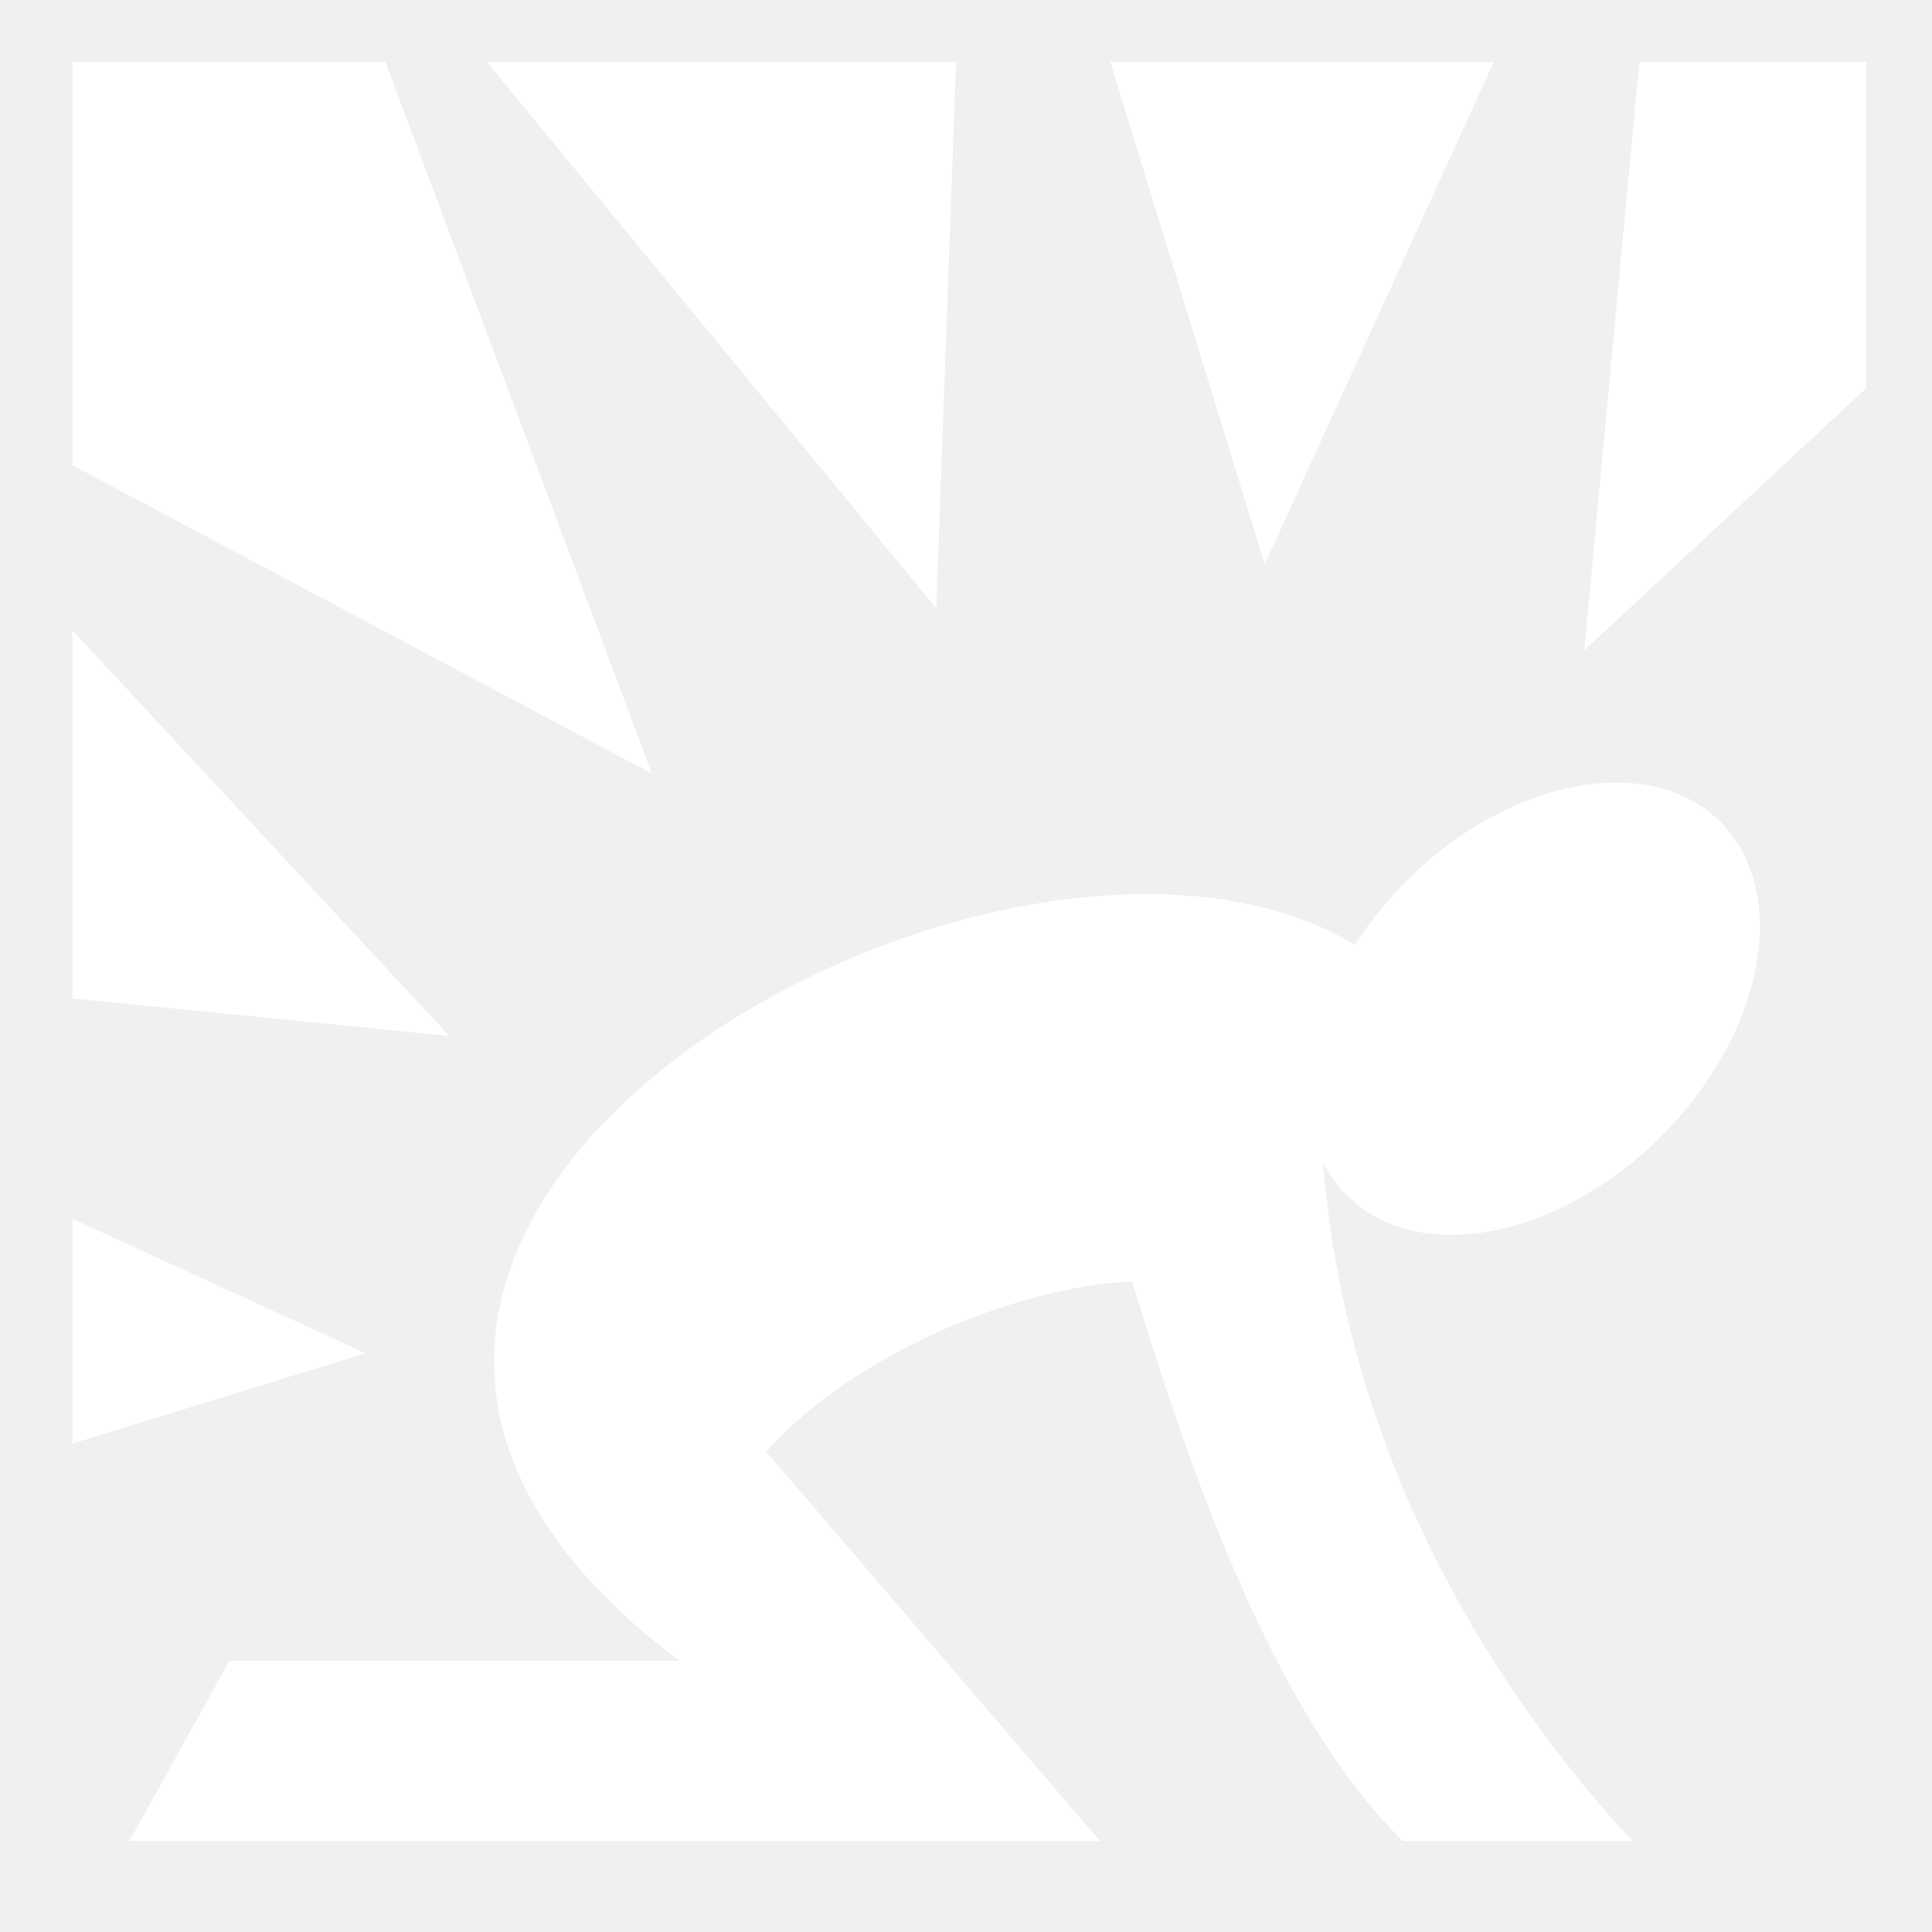
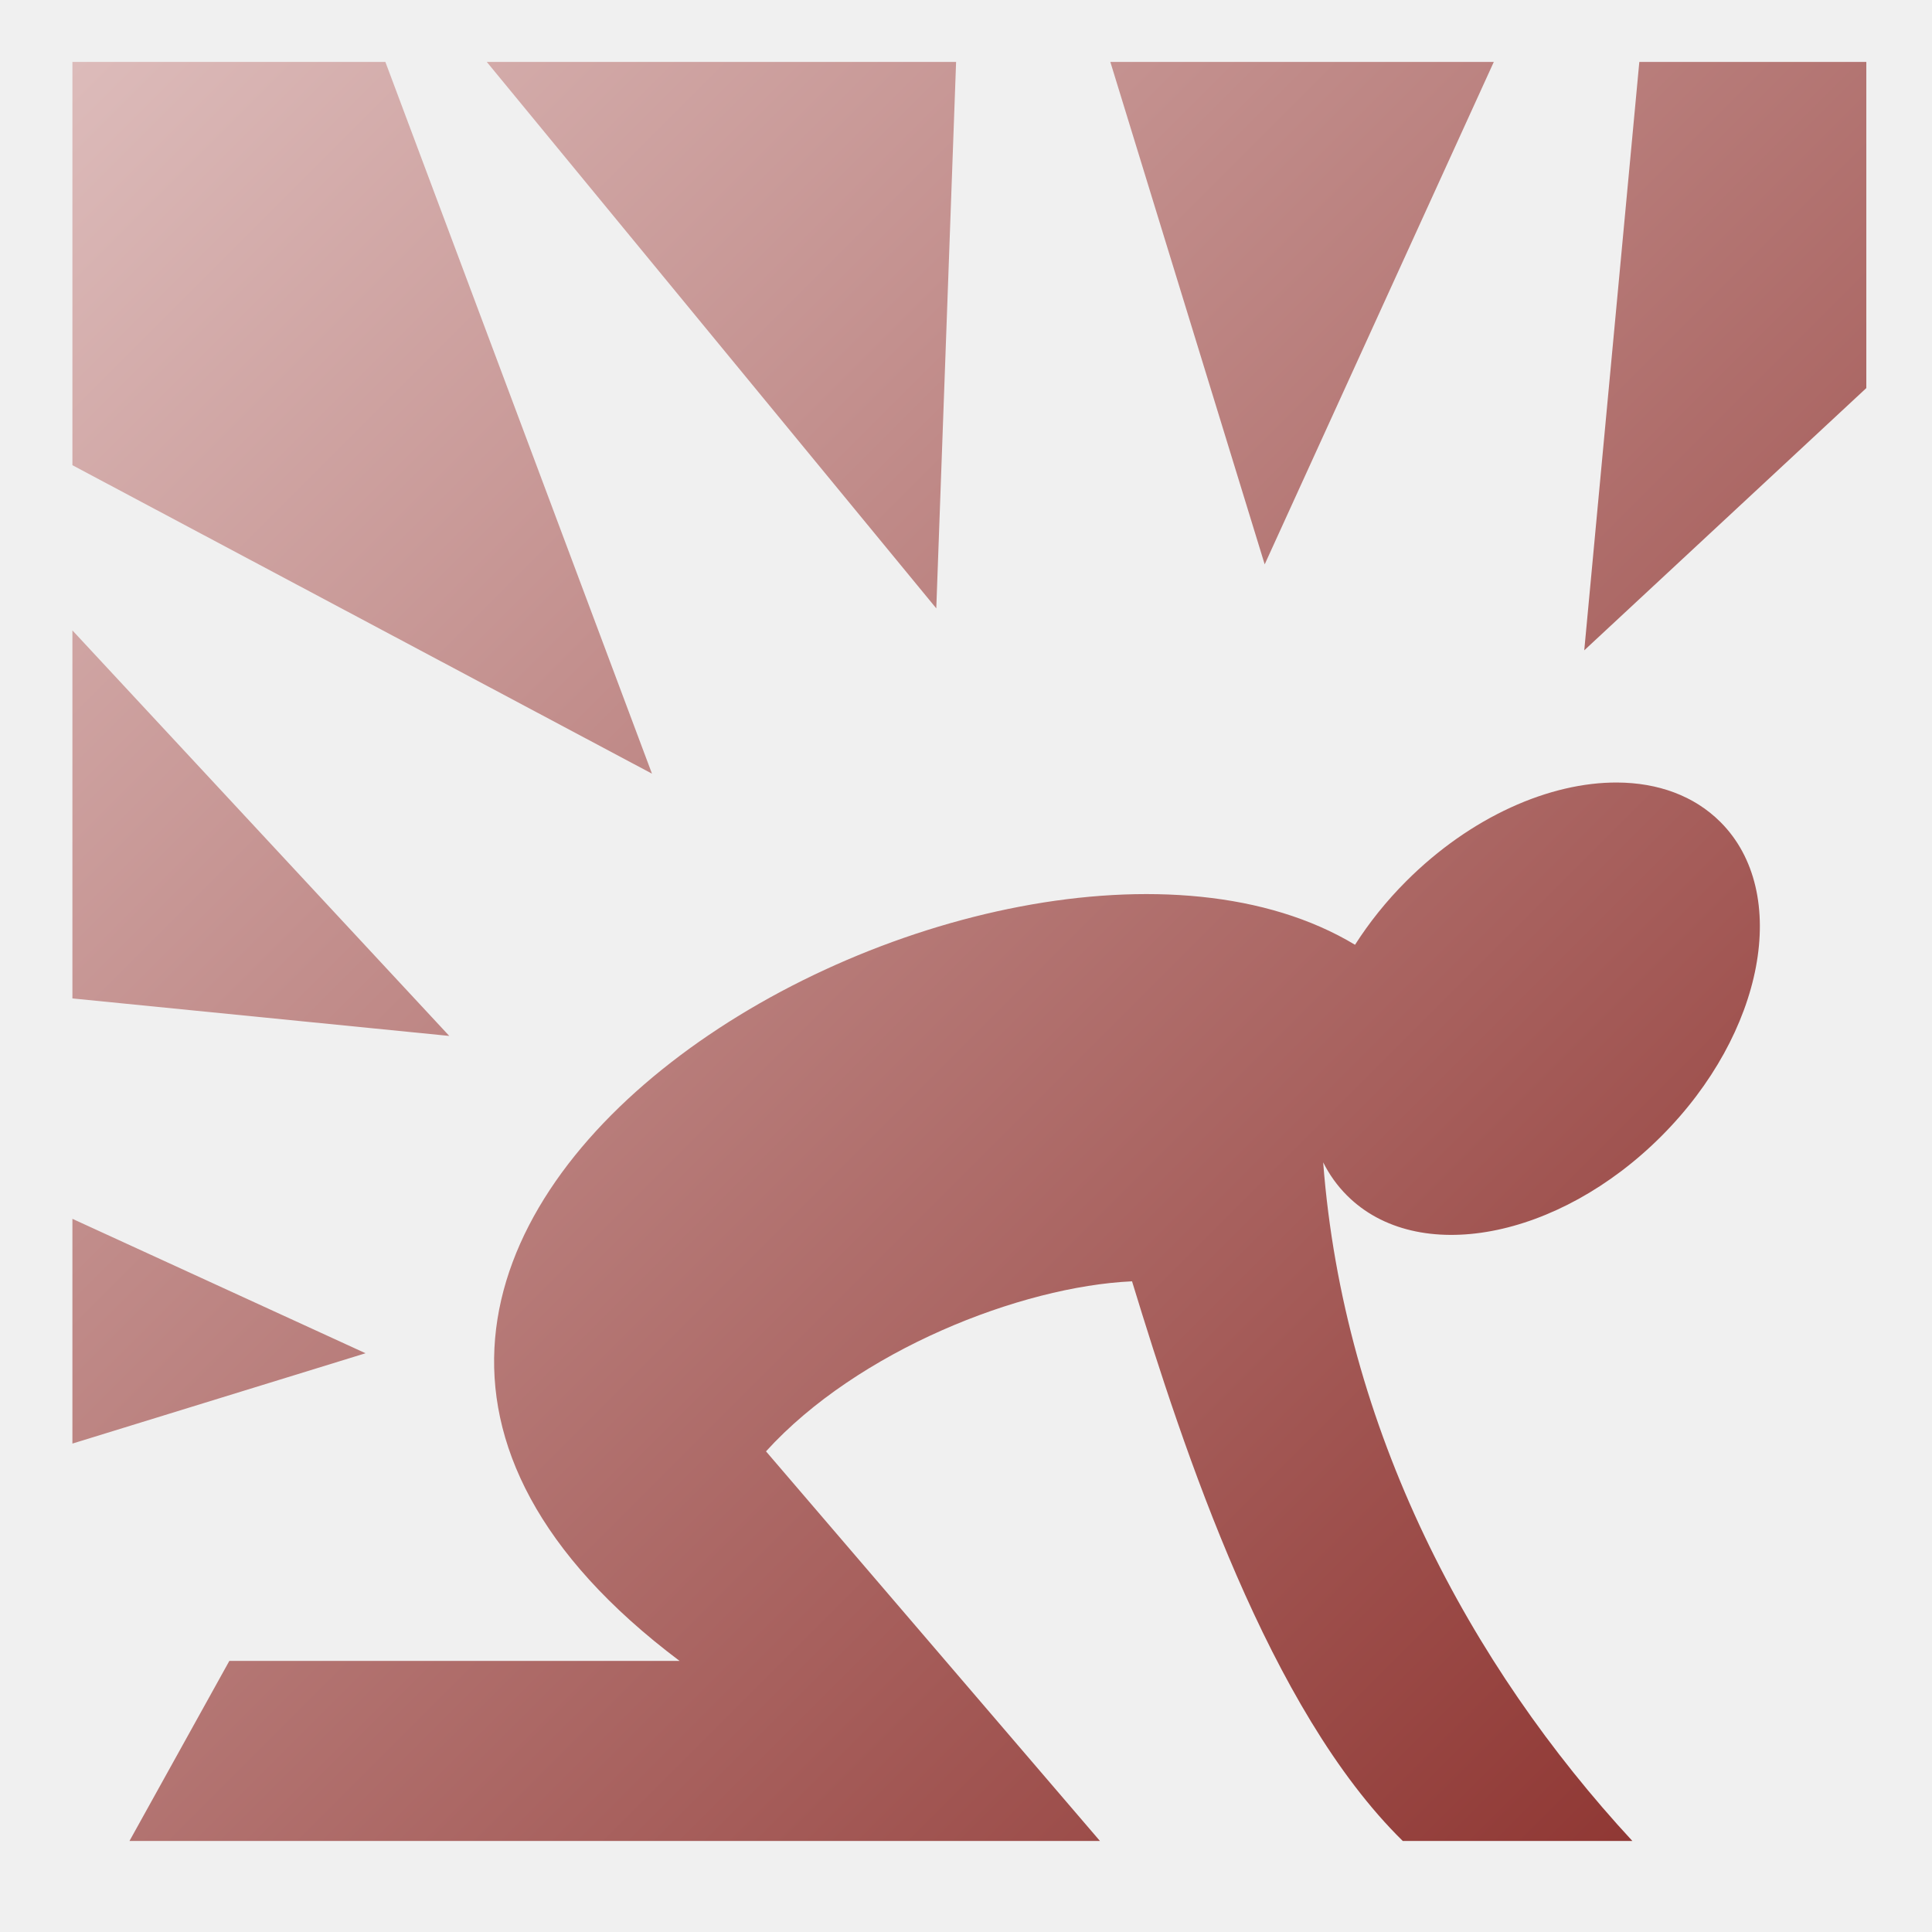
<svg xmlns="http://www.w3.org/2000/svg" viewBox="0 0 512 512" style="height: 512px; width: 512px;">
+   <defs>
+     <linearGradient x1="0" x2="1" y1="0" y2="1" id="lorc-oppression-gradient-1">
+       <stop offset="0%" stop-color="#ddbcbb" stop-opacity="1" />
+       <stop offset="100%" stop-color="#8a2e2a" stop-opacity="1" />
+     </linearGradient>
+   </defs>
  <g class="" transform="translate(0,0)" style="">
-     <path d="M19.188 16.406V123.28l153.593 81.75-70.655-188.624H19.187zm109.812 0L248.125 161.22l5.25-144.814H129zm165.25 0l40.906 133.156 60.72-133.156H294.25zm140.188 0l-14.594 155.938 74.75-69.5V16.406h-60.156zM19.188 167.062v97.532l99.874 9.937L19.19 167.064zm409.406 40.313c-17.884-.094-38.853 9.07-55.938 26.156-5.305 5.307-9.826 10.998-13.562 16.845-93.737-56.476-329.936 76.333-179 189.78H60.78l-26.468 47.72H291.5L203 384.625c24.27-26.708 67.458-43.704 97-45.063 13.793 45.098 36.265 113.497 71.75 148.313h60.844c-43.07-46.547-76.538-109.09-81.938-179.844 1.616 3.237 3.72 6.19 6.313 8.783 18.662 18.663 55.944 11.648 83.28-15.688s34.35-64.618 15.688-83.28c-7-7-16.614-10.413-27.344-10.47zM19.188 323v59.563l77.687-23.938L19.187 323z" fill="#fff" fill-opacity="1" />
+     <path d="M19.188 16.406V123.28l153.593 81.75-70.655-188.624H19.187zm109.812 0L248.125 161.22l5.25-144.814H129zm165.25 0l40.906 133.156 60.72-133.156H294.25zm140.188 0l-14.594 155.938 74.75-69.5V16.406h-60.156zM19.188 167.062v97.532l99.874 9.937L19.19 167.064zm409.406 40.313c-17.884-.094-38.853 9.07-55.938 26.156-5.305 5.307-9.826 10.998-13.562 16.845-93.737-56.476-329.936 76.333-179 189.78H60.78l-26.468 47.72H291.5L203 384.625c24.27-26.708 67.458-43.704 97-45.063 13.793 45.098 36.265 113.497 71.75 148.313h60.844c-43.07-46.547-76.538-109.09-81.938-179.844 1.616 3.237 3.72 6.19 6.313 8.783 18.662 18.663 55.944 11.648 83.28-15.688s34.35-64.618 15.688-83.28c-7-7-16.614-10.413-27.344-10.47zM19.188 323v59.563l77.687-23.938L19.187 323z" fill="url(#lorc-oppression-gradient-1)" />
  </g>
</svg>
